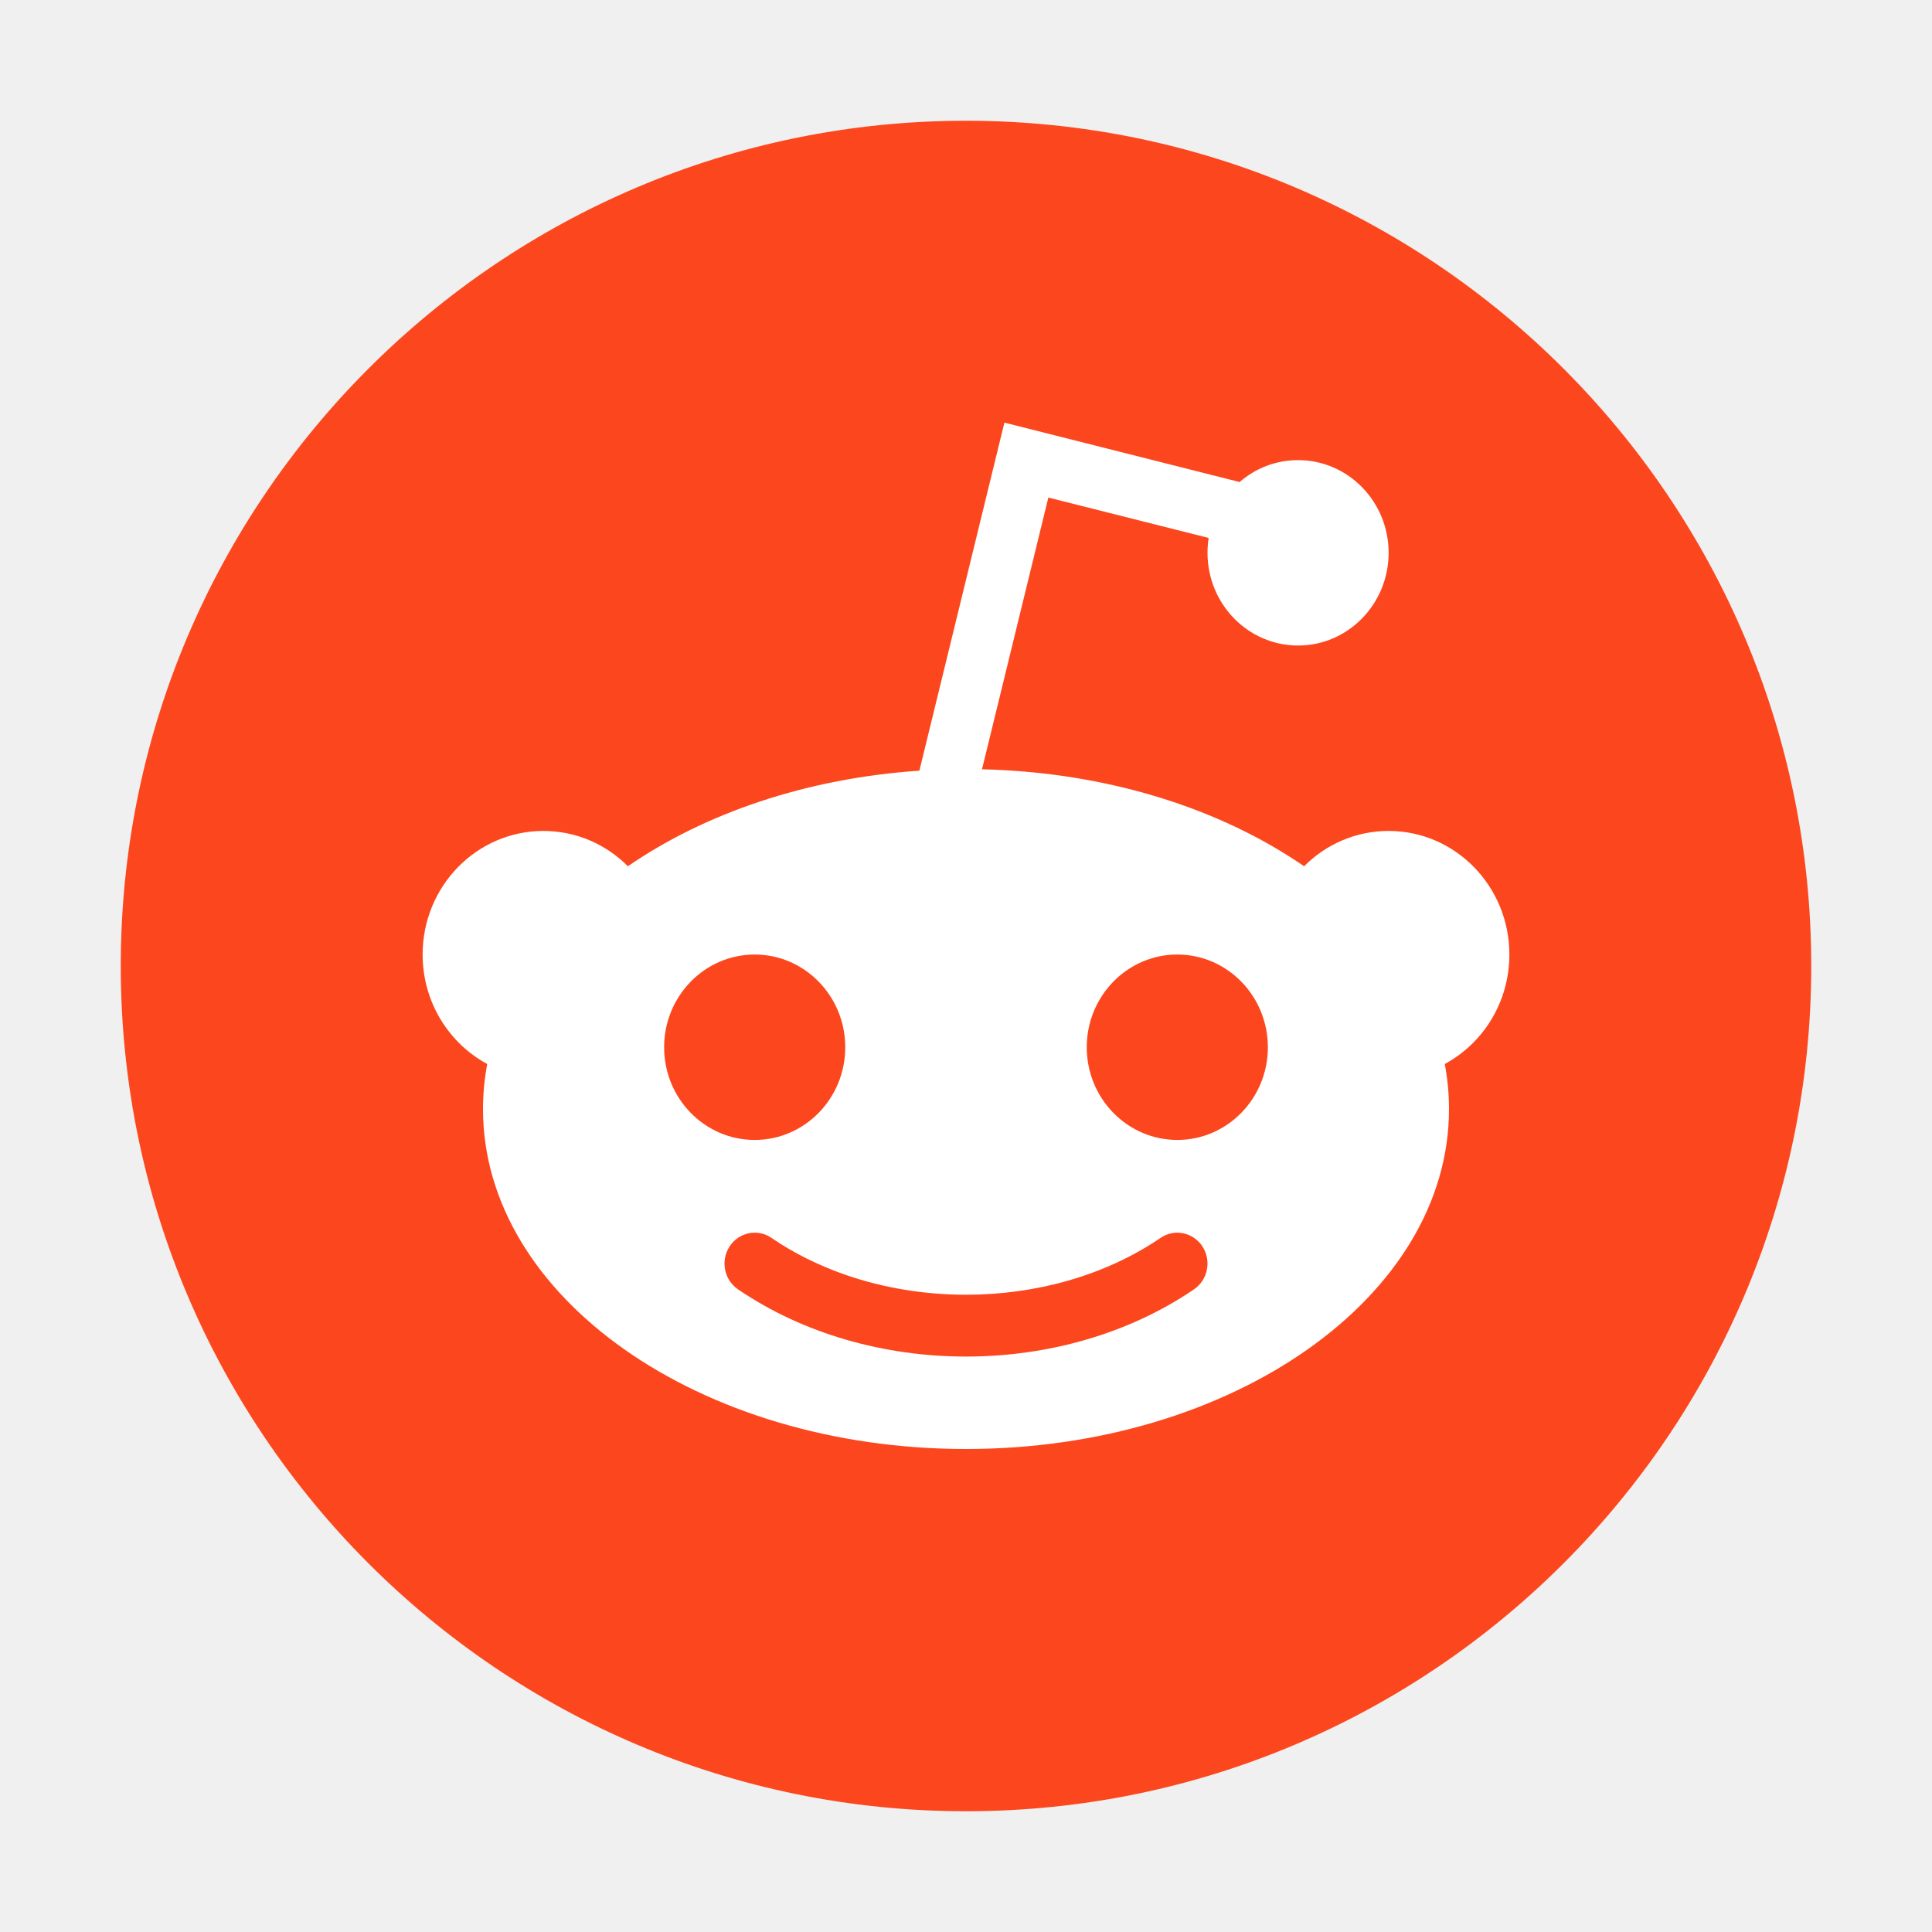
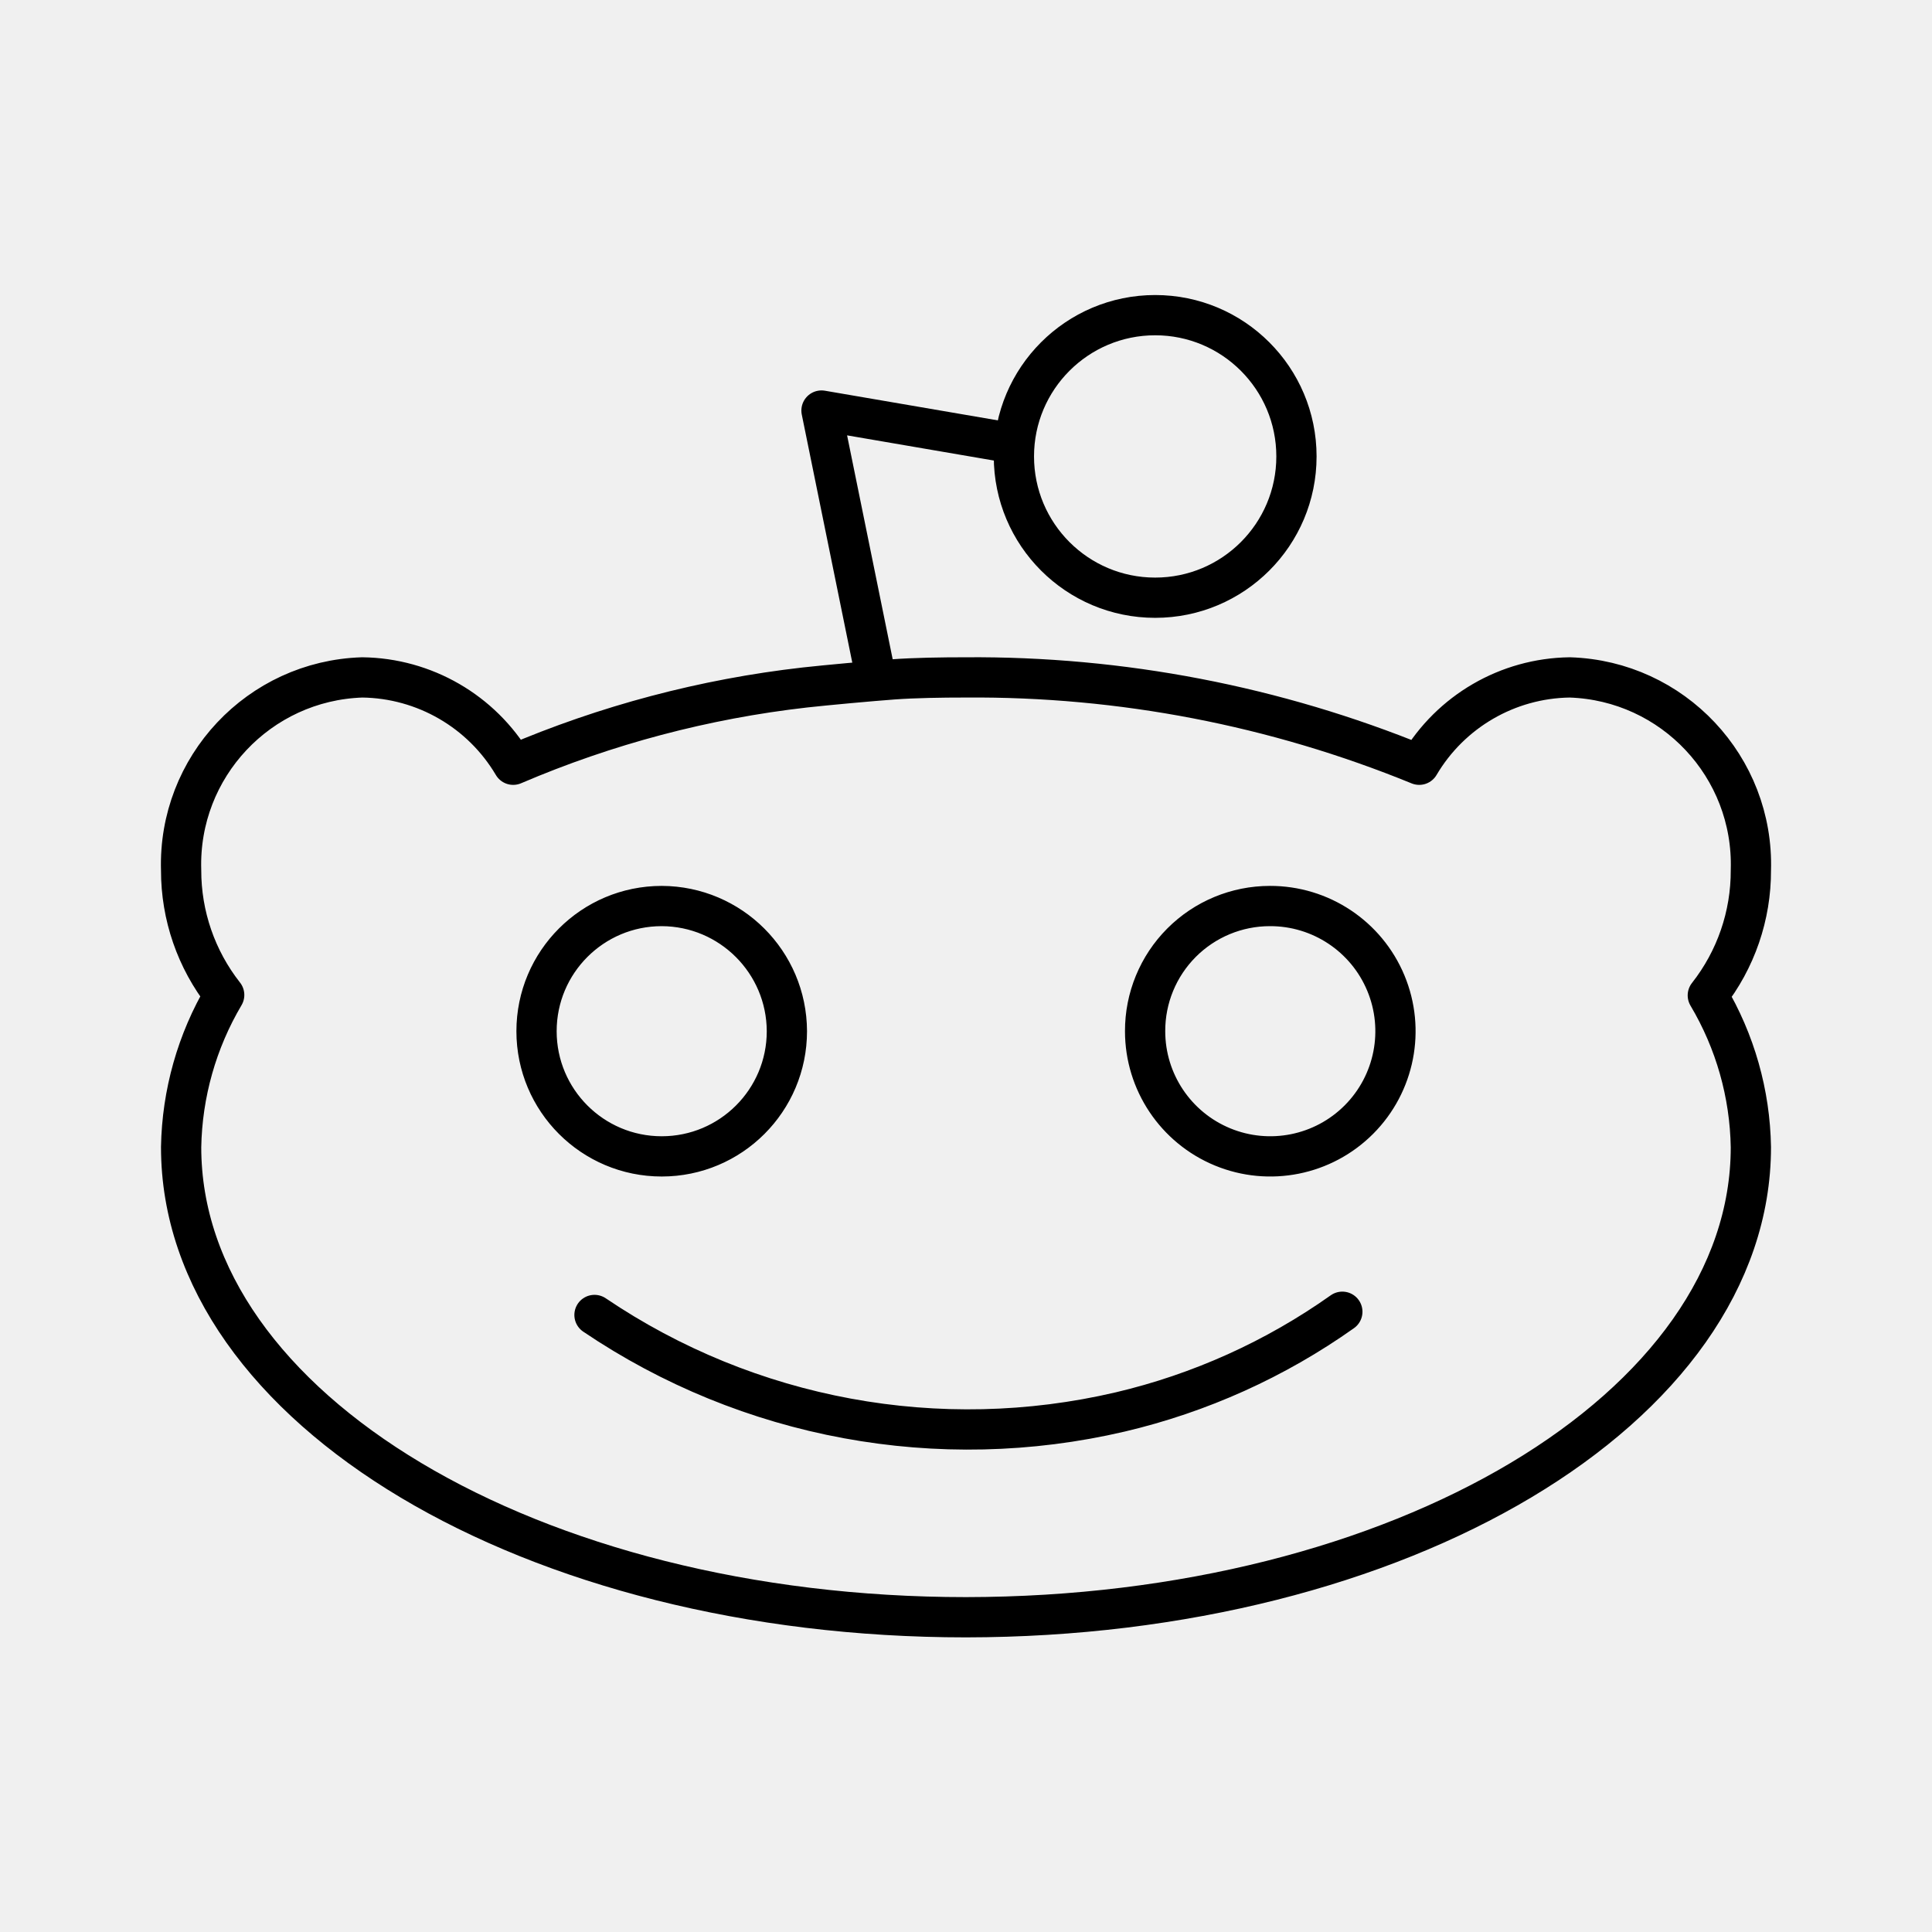
- <svg xmlns="http://www.w3.org/2000/svg" width="800px" height="800px" viewBox="0 0 32 32" fill="none">
-   <path d="M16 2C8.278 2 2 8.278 2 16C2 23.722 8.278 30 16 30C23.722 30 30 23.722 30 16C30 8.278 23.722 2 16 2Z" fill="#FC471E" />
-   <path fill-rule="evenodd" clip-rule="evenodd" d="M20.019 8.91C20.007 8.99 20 9.072 20 9.156C20 10.004 20.672 10.692 21.5 10.692C22.328 10.692 23 10.004 23 9.156C23 8.308 22.328 7.621 21.5 7.621C21.131 7.621 20.793 7.757 20.532 7.984L16.636 7L15.228 12.765C13.355 12.891 11.671 13.472 10.4 14.348C10.04 13.986 9.545 13.763 9 13.763C7.895 13.763 7 14.68 7 15.81C7 16.597 7.434 17.28 8.07 17.623C8.024 17.867 8 18.117 8 18.37C8 21.479 11.582 24 16 24C20.418 24 24 21.479 24 18.37C24 18.117 23.976 17.867 23.93 17.623C24.566 17.28 25 16.597 25 15.81C25 14.68 24.105 13.763 23 13.763C22.455 13.763 21.96 13.986 21.6 14.348C20.215 13.393 18.34 12.79 16.265 12.742L17.364 8.241L20.019 8.91ZM12.5 18.881C13.328 18.881 14 18.194 14 17.346C14 16.498 13.328 15.81 12.5 15.81C11.672 15.81 11 16.498 11 17.346C11 18.194 11.672 18.881 12.5 18.881ZM19.5 18.881C20.328 18.881 21 18.194 21 17.346C21 16.498 20.328 15.81 19.5 15.81C18.672 15.81 18 16.498 18 17.346C18 18.194 18.672 18.881 19.5 18.881ZM12.777 20.503C12.548 20.346 12.237 20.41 12.084 20.645C11.931 20.88 11.993 21.198 12.223 21.355C13.311 22.097 14.655 22.469 16 22.469C17.345 22.469 18.689 22.097 19.777 21.355C20.007 21.198 20.069 20.88 19.916 20.645C19.763 20.41 19.452 20.346 19.223 20.503C18.302 21.131 17.151 21.445 16 21.445C15.317 21.445 14.634 21.334 14 21.114C13.565 20.962 13.152 20.759 12.777 20.503Z" fill="white" />
+ <svg xmlns="http://www.w3.org/2000/svg" width="800px" height="800px" viewBox="0 0 48 48">
+   <defs>
+     <style>.a{fill:none;stroke:#000000;stroke-linecap:round;stroke-linejoin:round;}</style>
+   </defs>
+   <path class="a" d="M16.44,22.51a3.11,3.11,0,1,0,3.11,3.11,3.12,3.12,0,0,0-3.11-3.11Zm15.11,0a3.1,3.1,0,0,0-3.1,3.11h0a3.11,3.11,0,1,0,3.1-3.11ZM14.77,32.67a16.58,16.58,0,0,0,13.06,2.41,15.81,15.81,0,0,0,5.52-2.49M20,17.08c.54-.06,1.64-.16,2.18-.2s1.21-.05,1.81-.05A29.19,29.19,0,0,1,35.26,19,4.41,4.41,0,0,1,39,16.83a4.65,4.65,0,0,1,4.5,4.79h0a5,5,0,0,1-1.07,3.11A7.62,7.62,0,0,1,43.5,28.5C43.5,35,34.77,40.17,24,40.18h0C13.23,40.18,4.5,35,4.5,28.5h0a7.69,7.69,0,0,1,1.07-3.78,5,5,0,0,1-1.07-3.1A4.65,4.65,0,0,1,9,16.83H9A4.42,4.42,0,0,1,12.75,19,25.82,25.82,0,0,1,20,17.08Z" />
+   <polyline class="a" points="25.19 11.02 20.41 10.2 21.76 16.83" />
+   <circle class="a" cx="28.7" cy="11.34" r="3.51" />
</svg>
